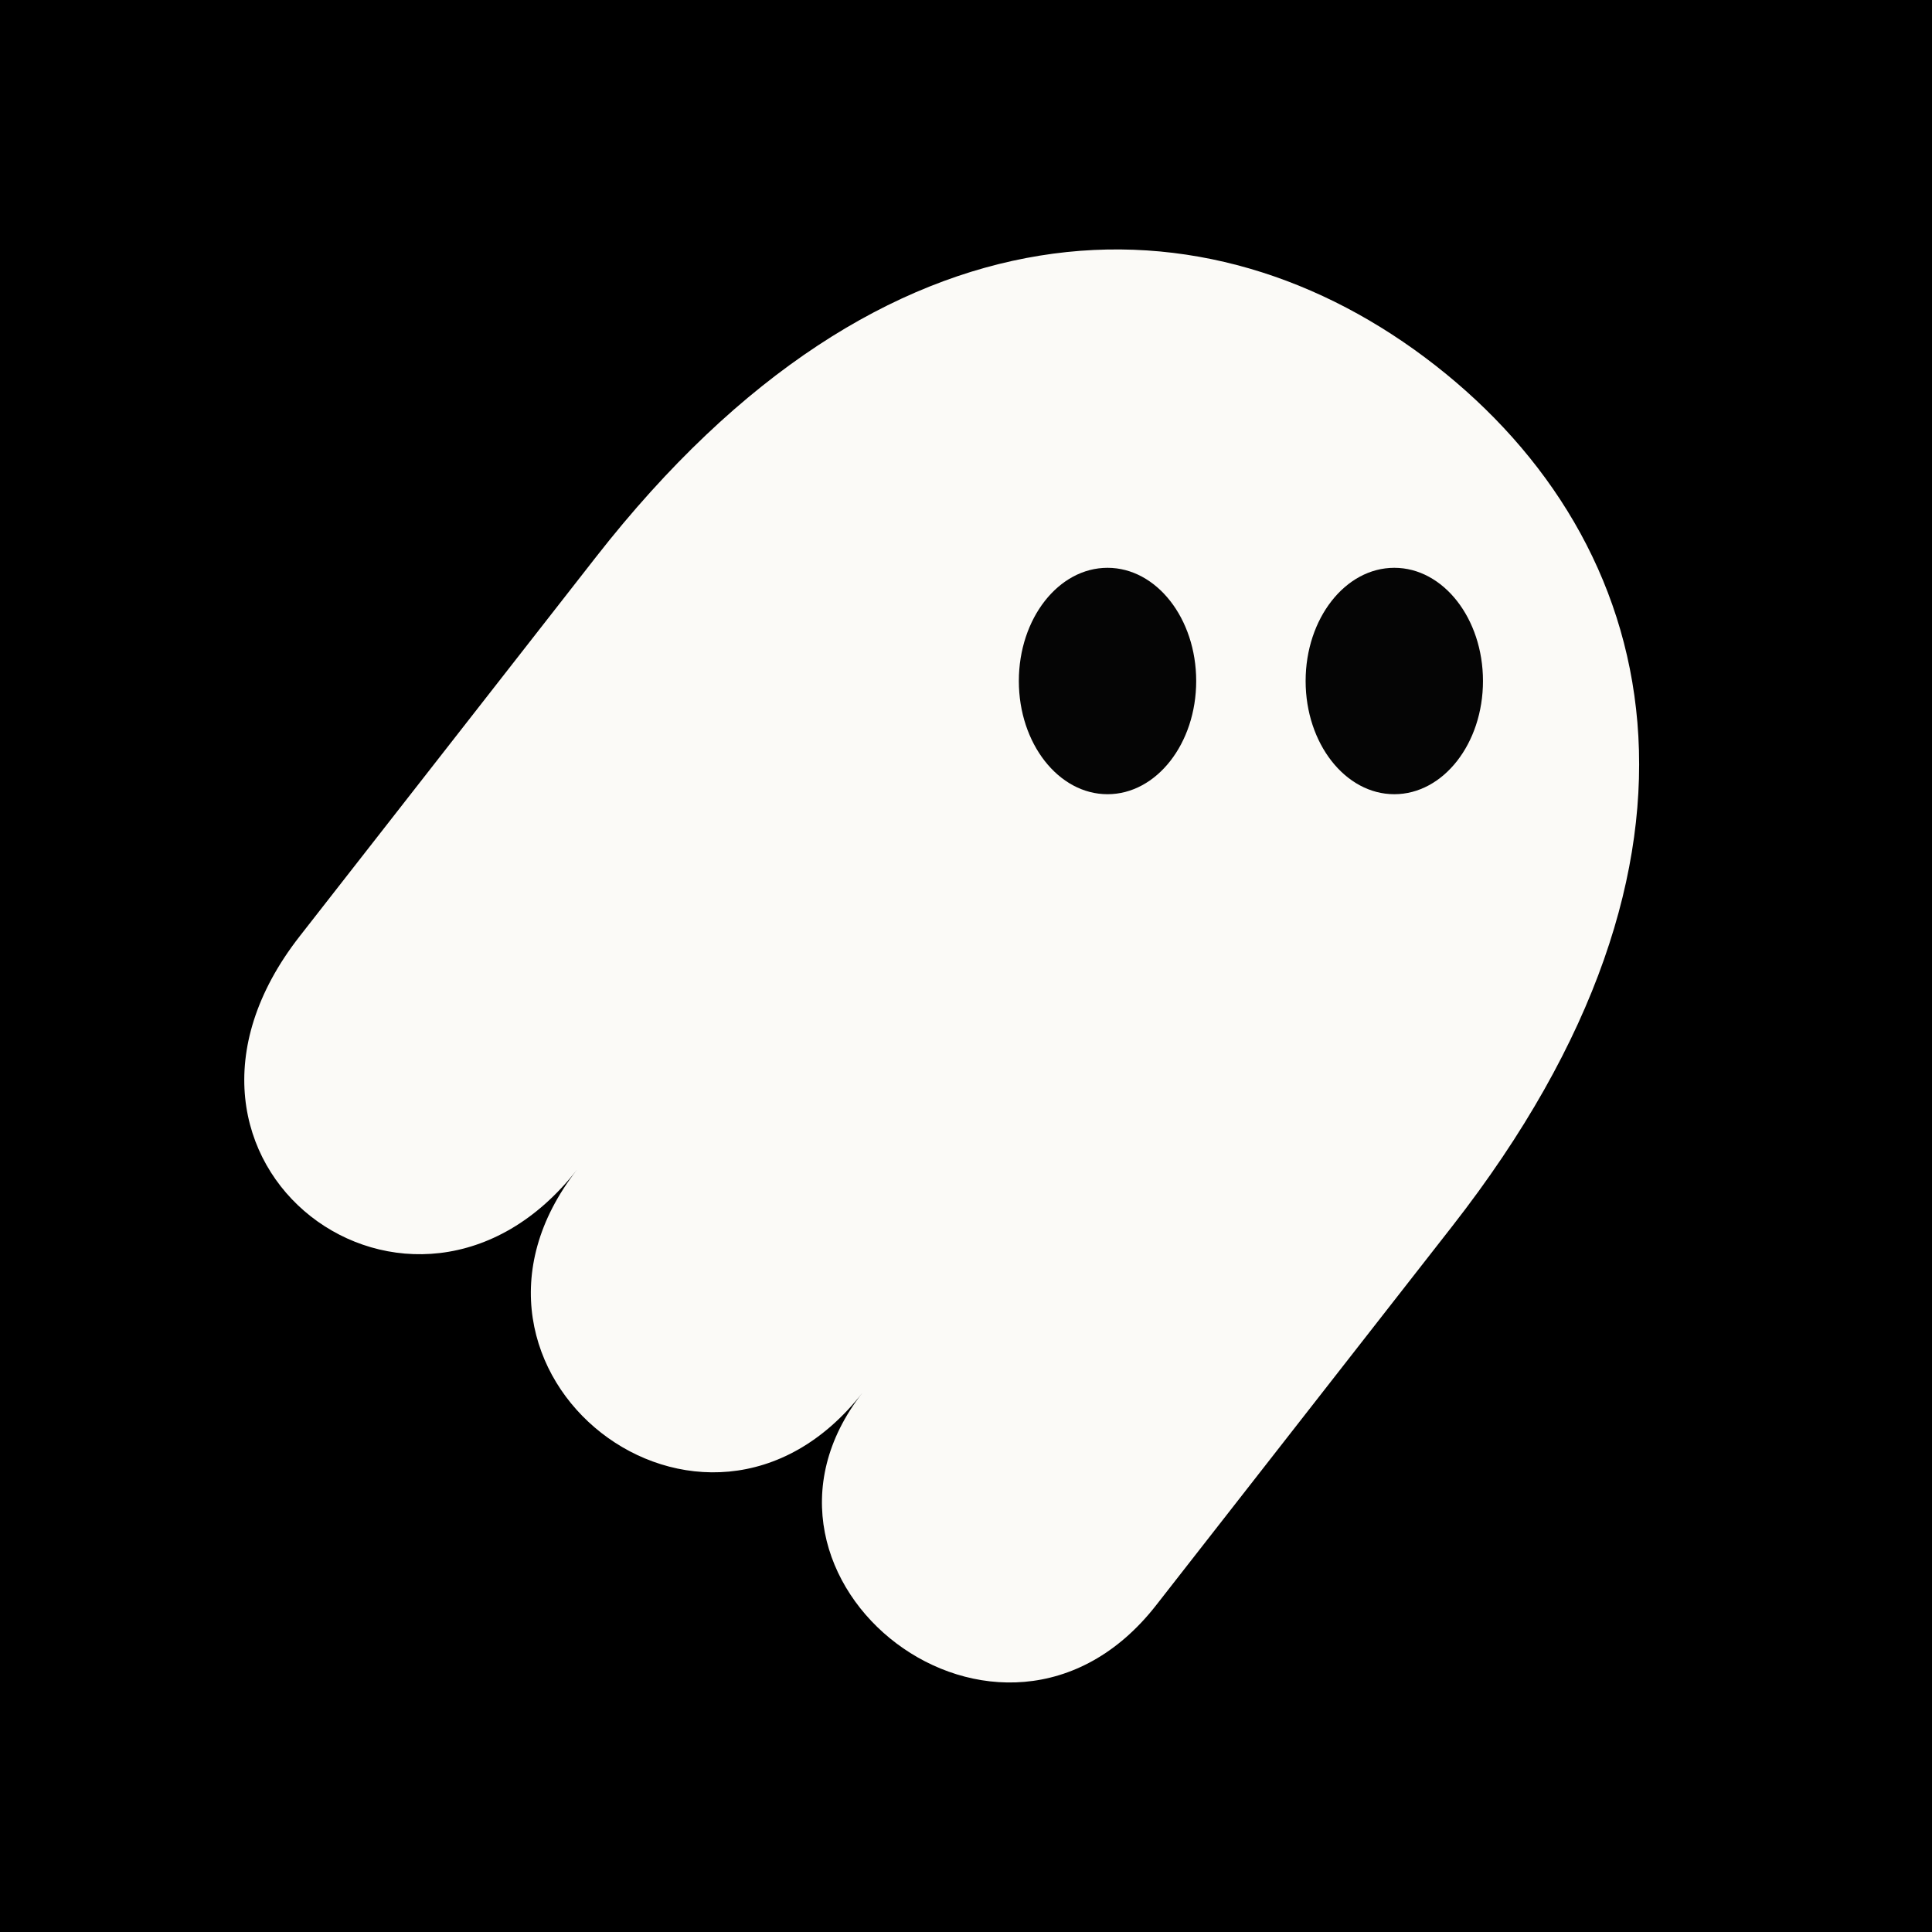
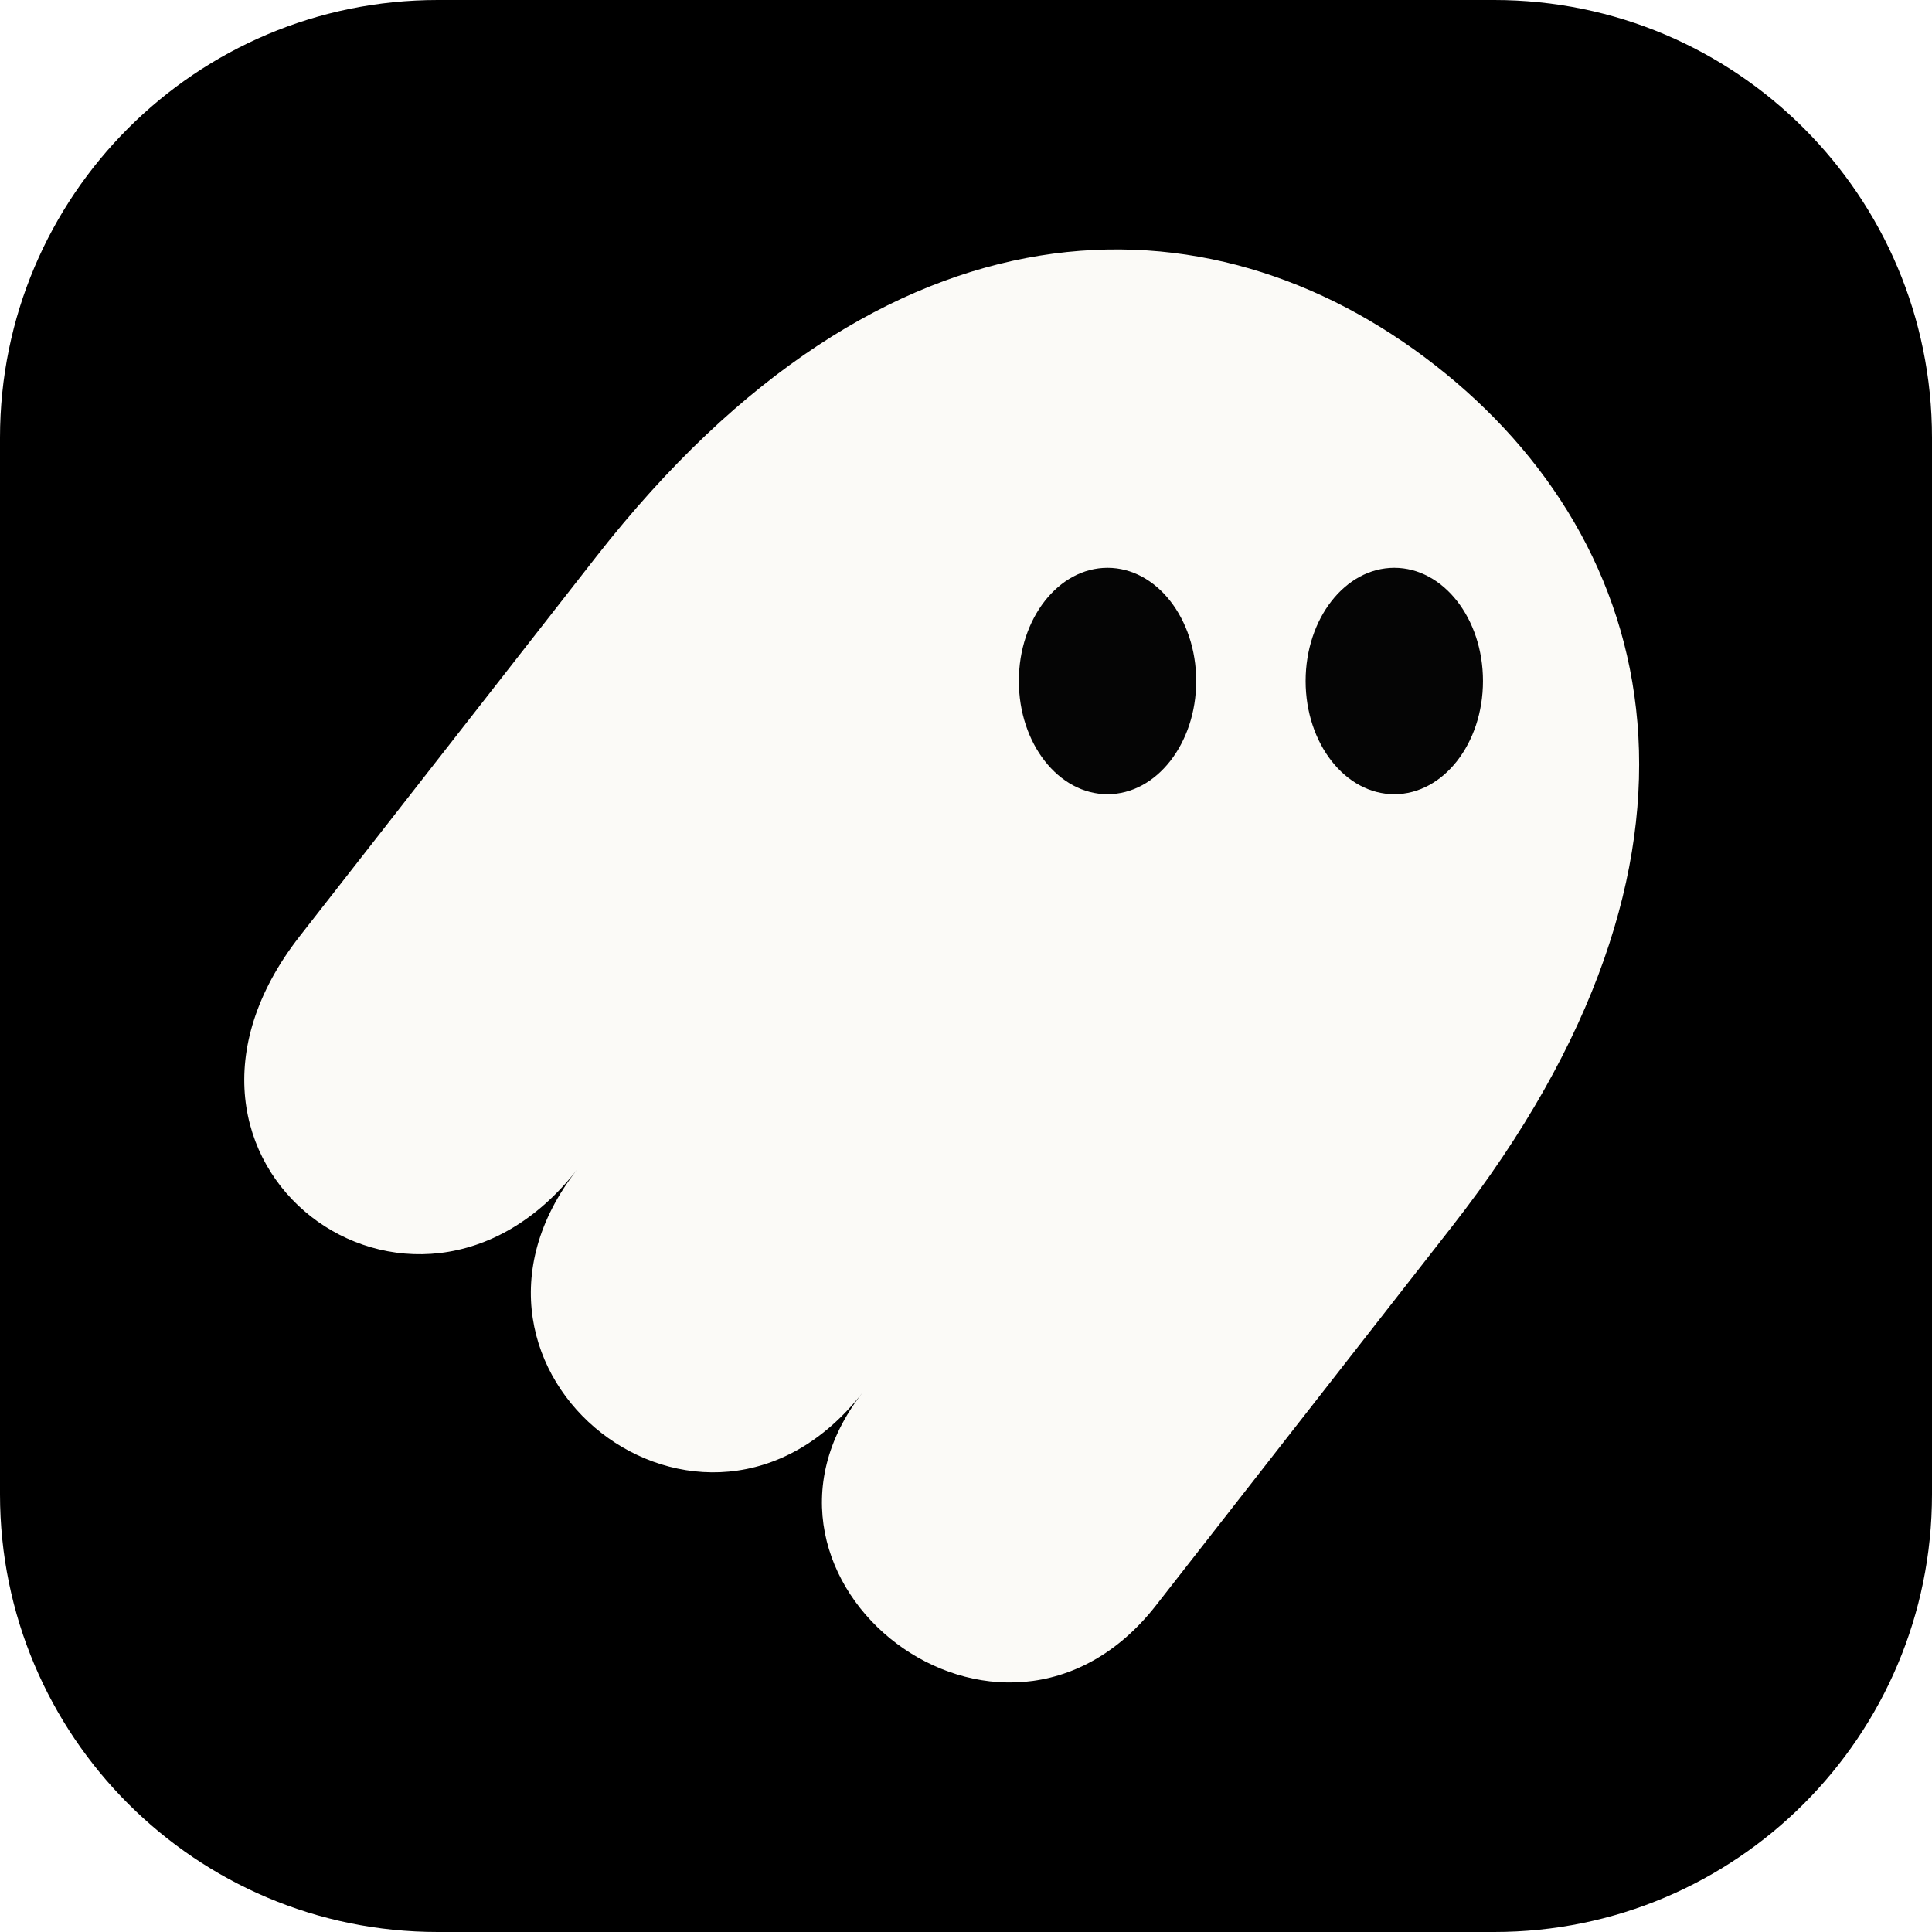
<svg xmlns="http://www.w3.org/2000/svg" viewBox="0 0 1024 1024" width="1024" height="1024">
-   <rect width="1024" height="1024" fill="#000000" />
+   <rect width="1024" height="1024" rx="232" fill="#000000" />
  <g transform="translate(512 512) rotate(38)">
    <path fill="#FBFAF7" d="       M -288 -50       C -288 -300, -152 -404, 0 -404       C 152 -404, 288 -300, 288 -50       L 288 205       C 288 338, 96 338, 96 212       C 96 348, -96 348, -96 212       C -96 352, -288 358, -288 205       Z" />
    <g transform="translate(26 -212) rotate(-38)">
      <ellipse cx="-76" cy="0" rx="47" ry="60" fill="#050505" />
      <ellipse cx="76" cy="0" rx="47" ry="60" fill="#050505" />
    </g>
  </g>
</svg>
